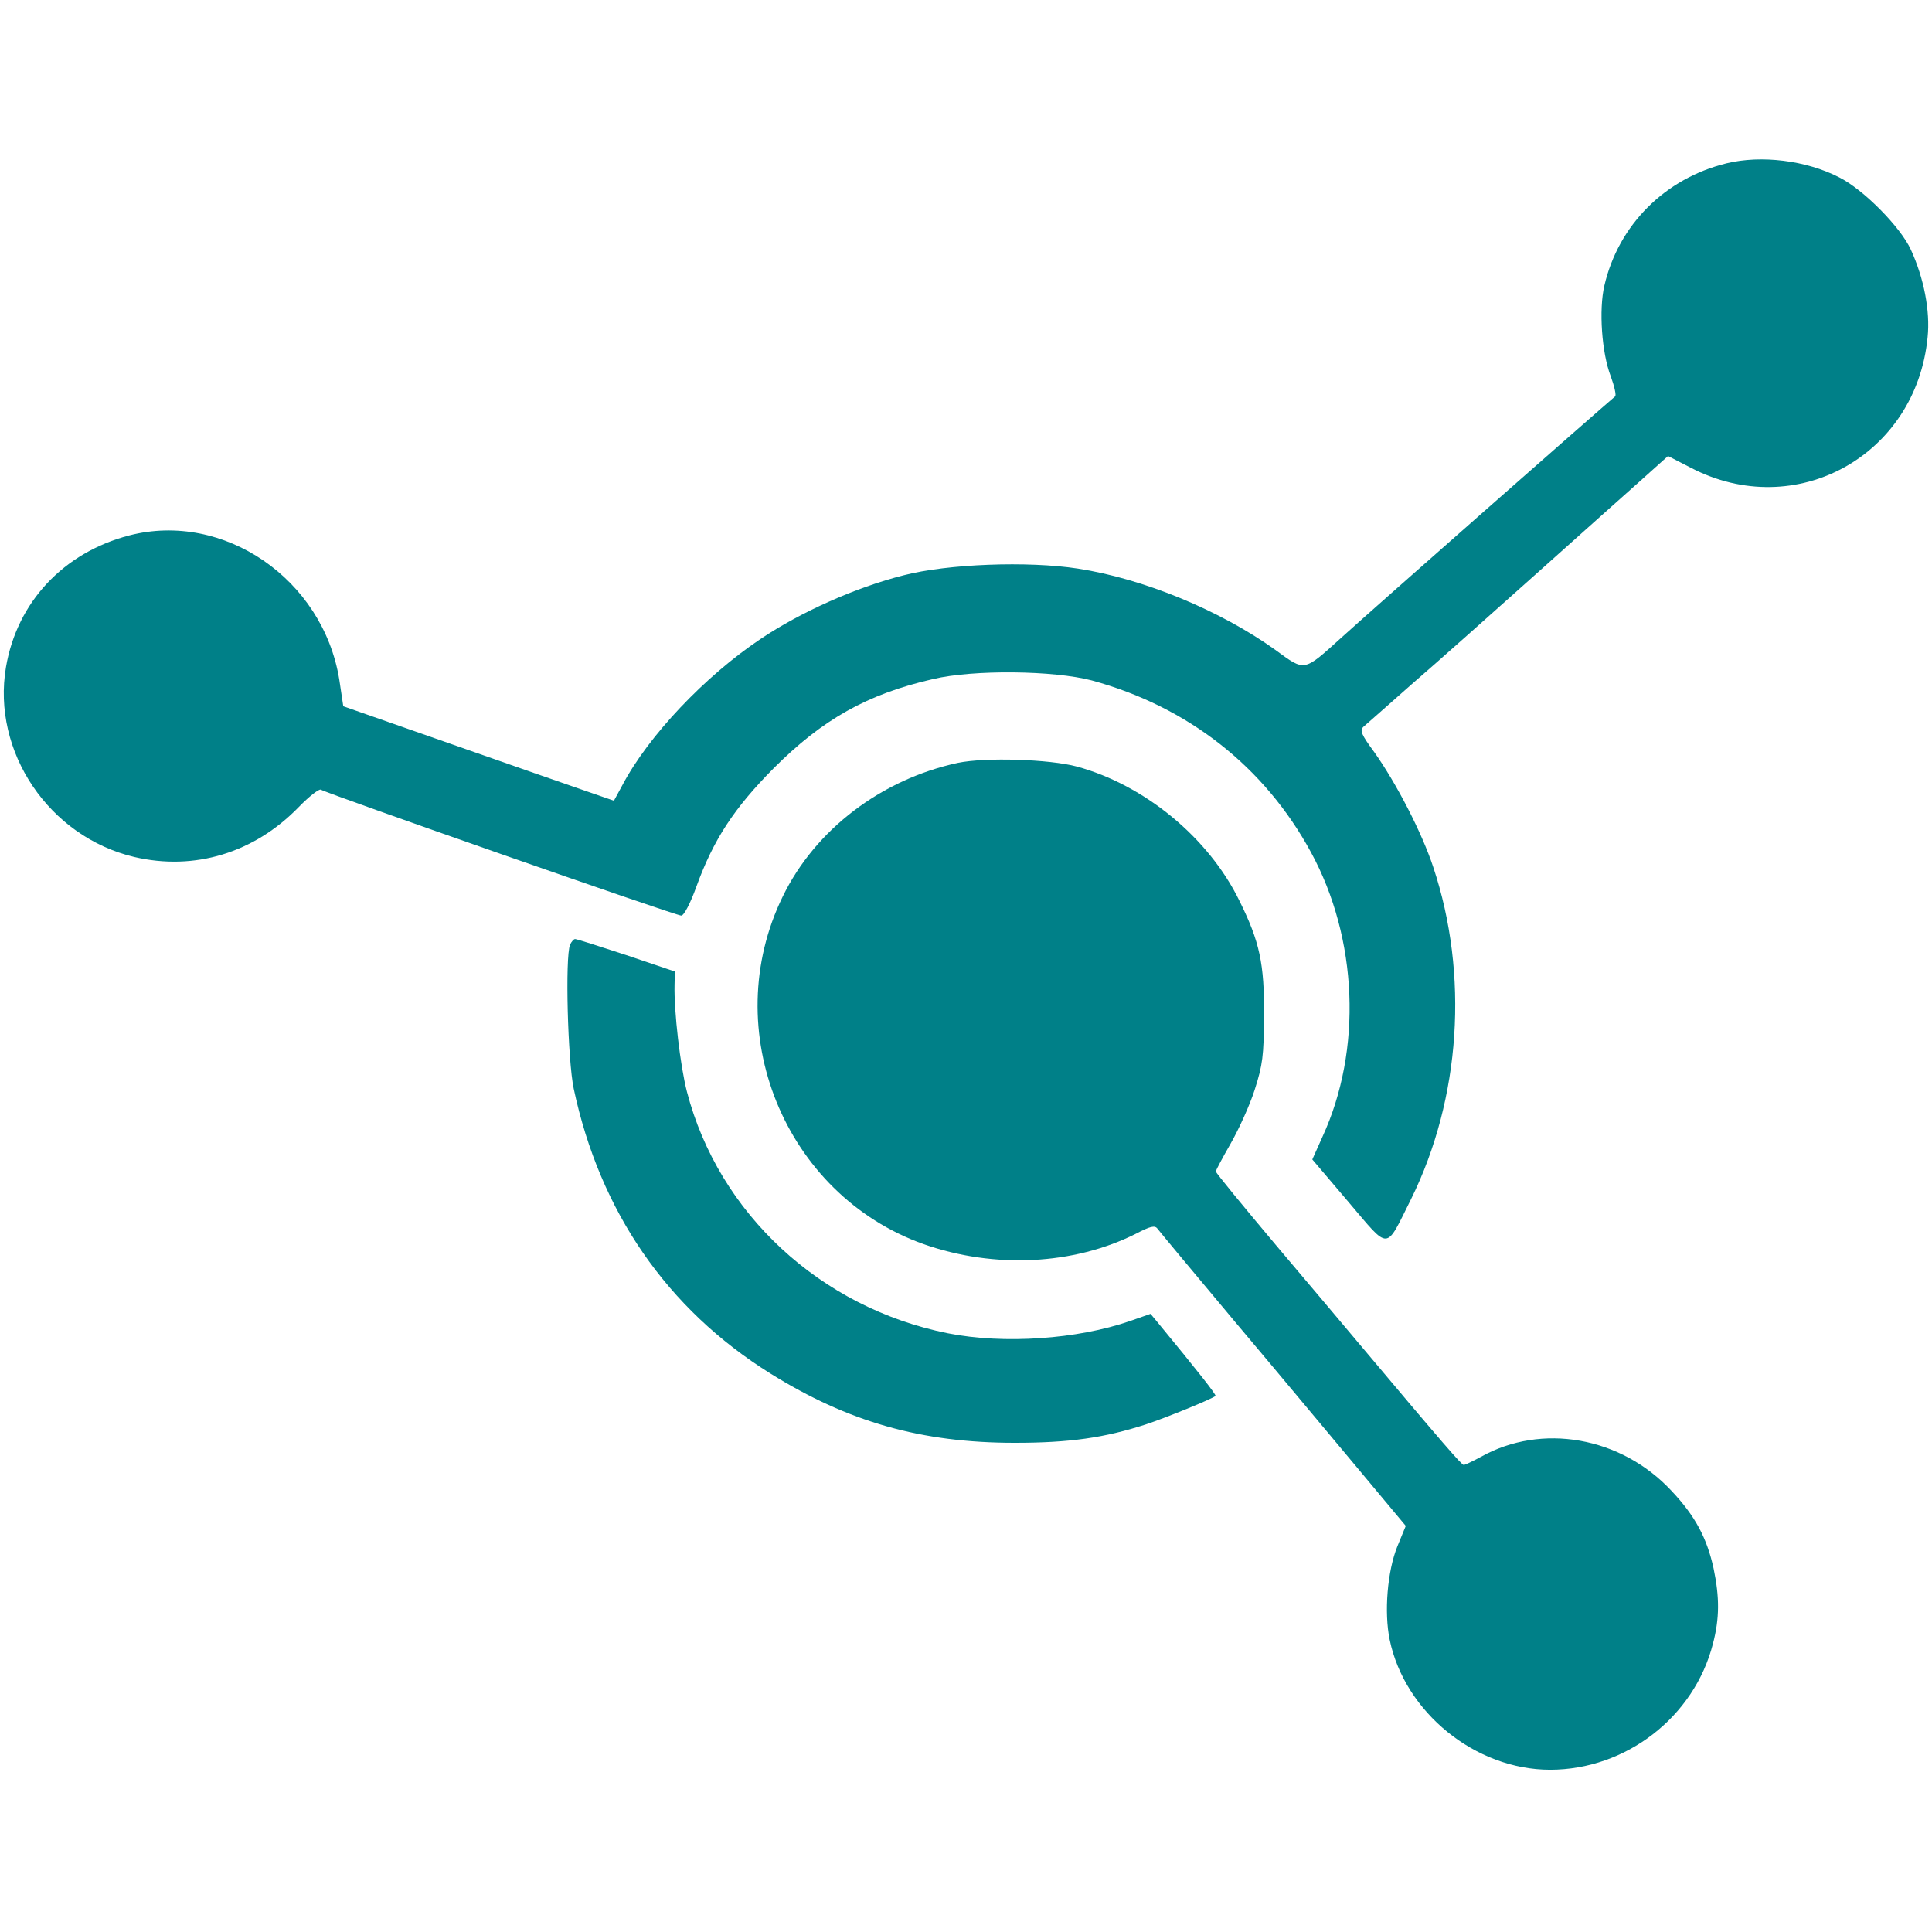
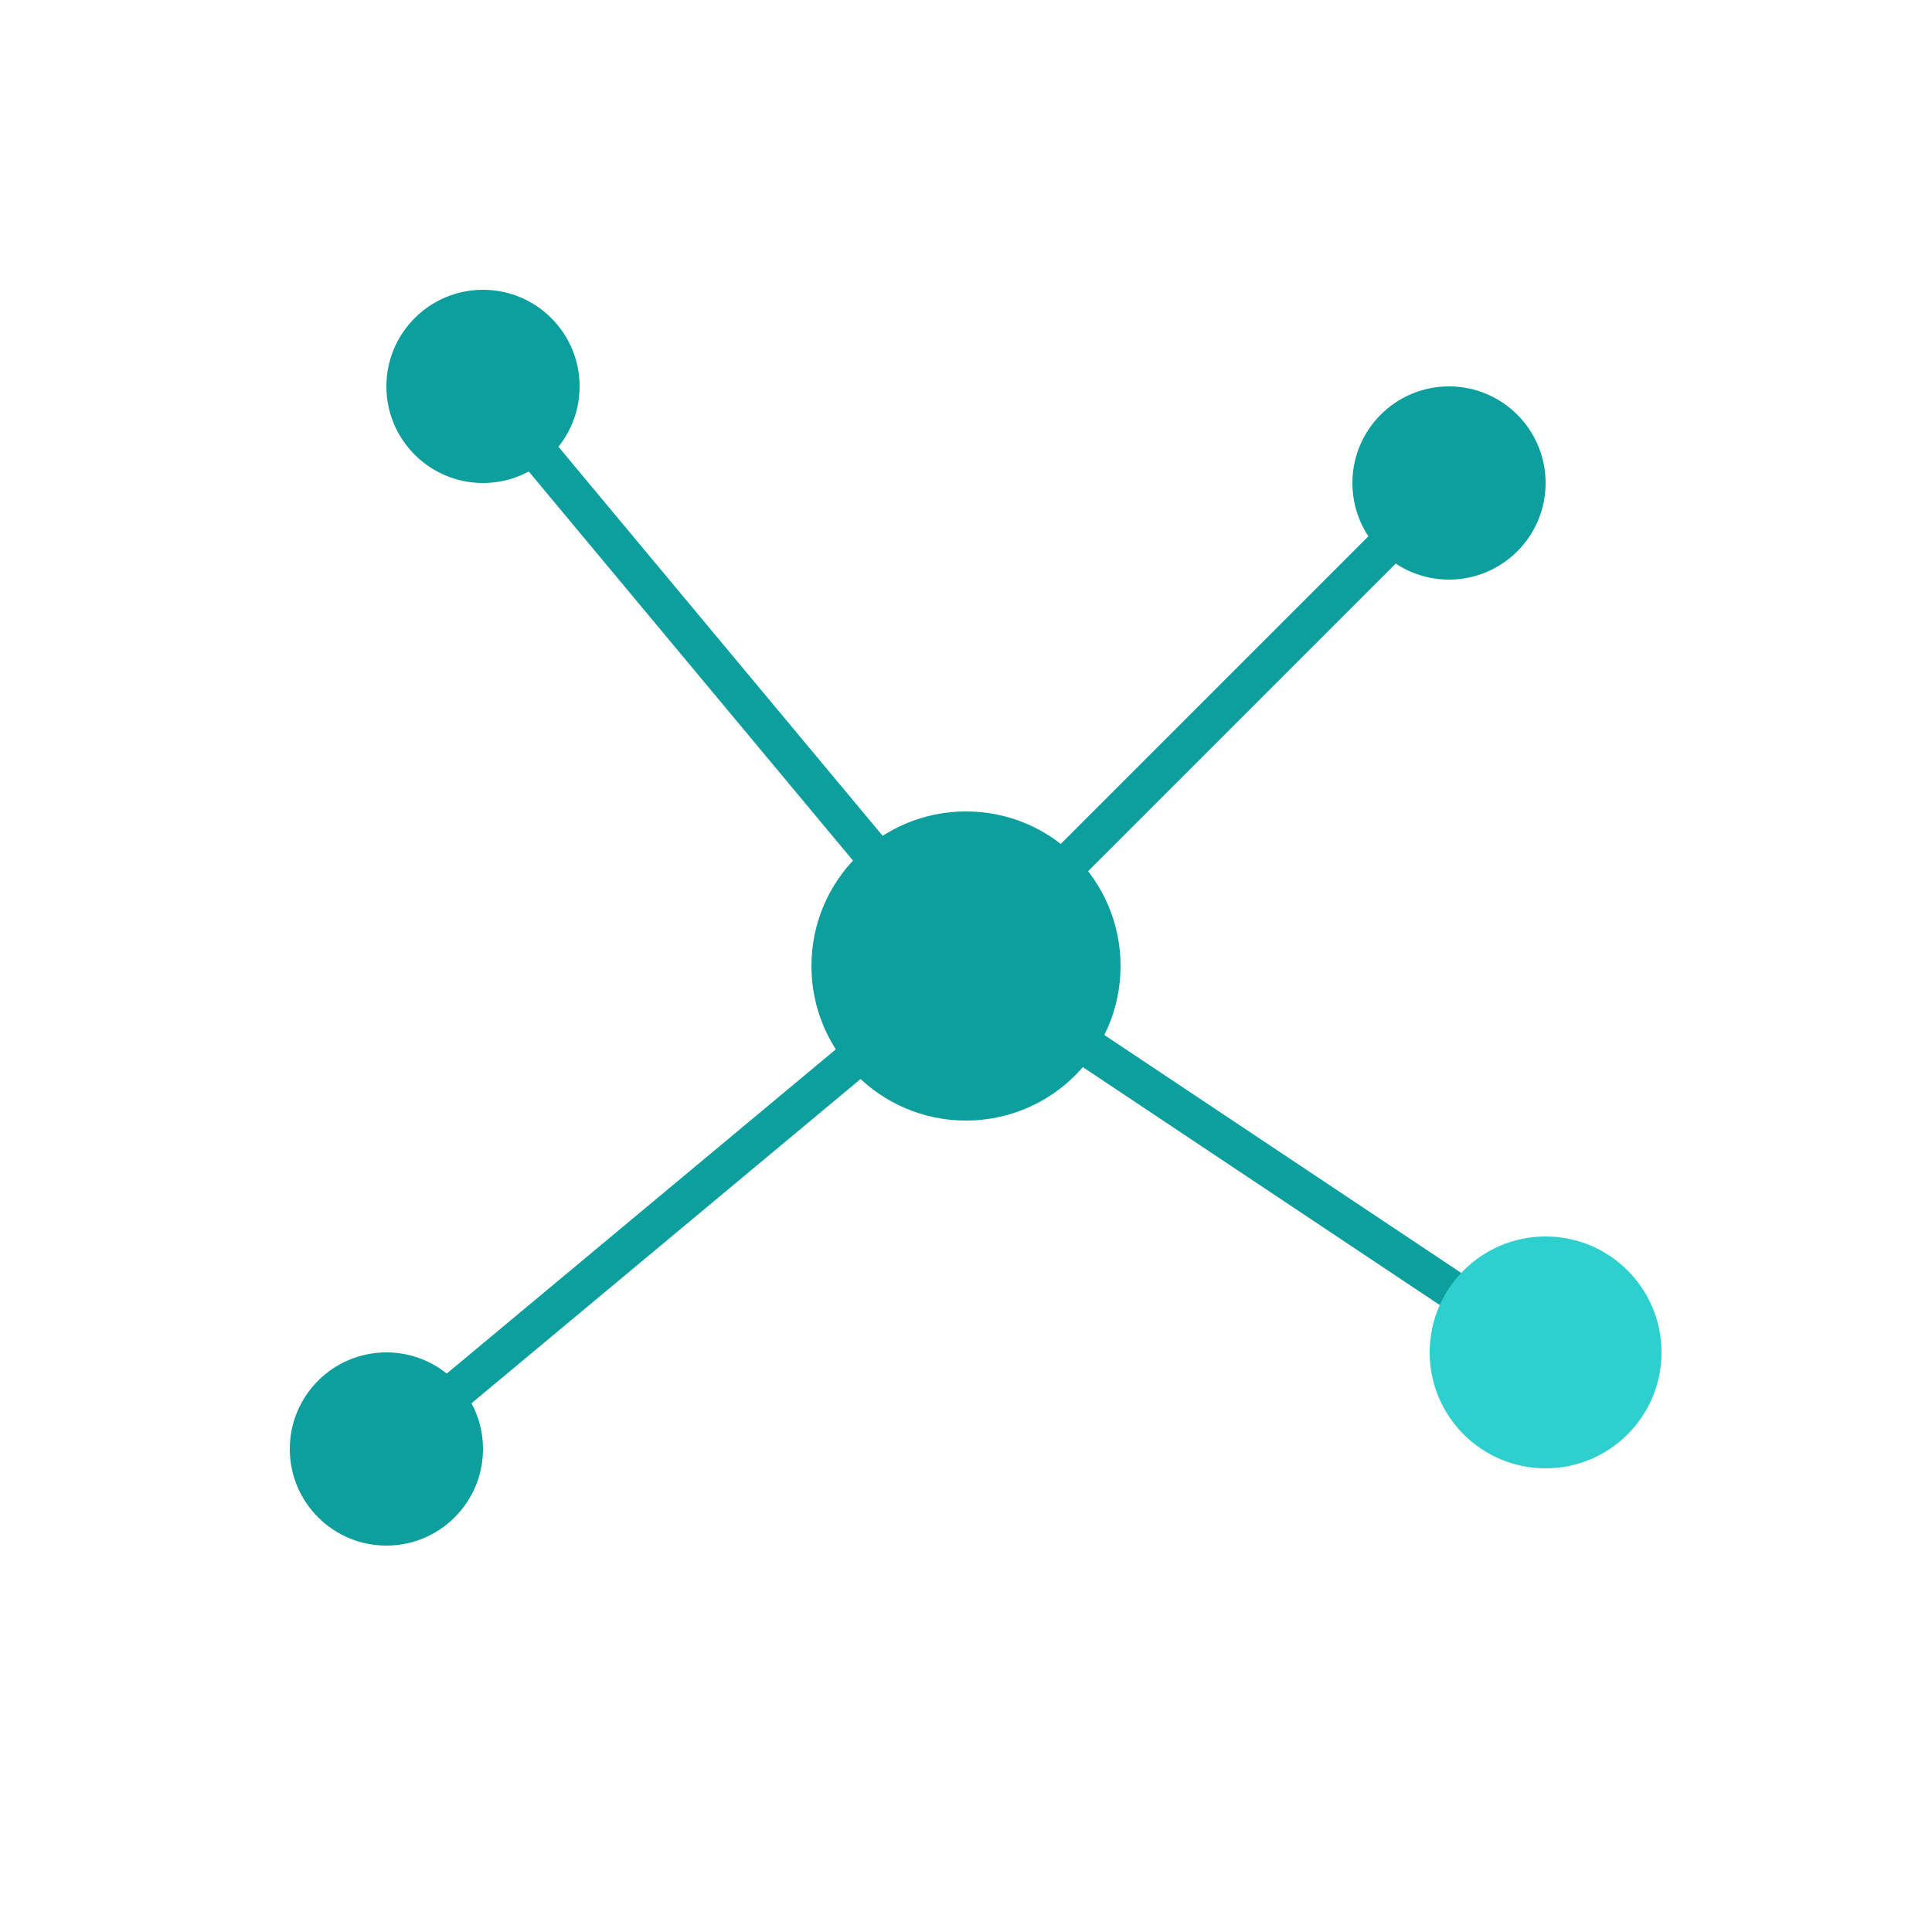
- <svg xmlns="http://www.w3.org/2000/svg" width="100%" height="100%" viewBox="0 0 1024 1024" version="1.1" xml:space="preserve" style="fill-rule:evenodd;clip-rule:evenodd;stroke-linejoin:round;stroke-miterlimit:2;">
-   <g transform="matrix(0.177534,-0,0,-0.177534,-369.2957,1488.354)">
-     <path d="M7235,7896C7051,7851 6912,7712 6870,7531C6853,7459 6862,7330 6889,7260C6900,7230 6906,7203 6902,7200C6842,7149 6192,6577 6085,6480C5971,6377 5977,6378 5888,6443C5722,6562 5493,6656 5298,6686C5148,6709 4909,6700 4778,6666C4635,6630 4470,6556 4351,6476C4185,6365 4016,6187 3938,6039L3913,5993L3829,6022C3783,6038 3601,6101 3425,6163L3105,6275L3093,6355C3044,6655 2748,6858 2466,6785C2270,6734 2131,6586 2098,6392C2055,6139 2227,5885 2481,5825C2661,5783 2839,5837 2972,5974C3003,6006 3033,6029 3038,6026C3060,6013 4097,5650 4114,5650C4122,5650 4141,5686 4159,5736C4210,5877 4272,5971 4390,6090C4536,6236 4669,6311 4865,6356C4987,6385 5226,6382 5340,6352C5626,6274 5855,6095 5994,5839C6134,5582 6148,5249 6028,4989L5998,4922L6106,4795C6231,4648 6215,4648 6293,4804C6441,5104 6466,5474 6359,5795C6325,5898 6249,6045 6183,6138C6144,6191 6139,6203 6151,6214C6159,6221 6224,6278 6295,6341C6367,6403 6533,6551 6665,6669C6797,6787 6940,6915 6983,6953L7060,7022L7128,6987C7441,6824 7801,7023 7835,7377C7843,7455 7824,7553 7785,7638C7754,7706 7643,7818 7571,7854C7472,7905 7338,7921 7235,7896Z" style="fill:rgb(0,128,136);fill-rule:nonzero;" />
-   </g>
-   <g transform="matrix(0.177534,-0,0,-0.177534,-369.2957,1488.354)">
-     <path d="M4940,6106C4712,6057 4514,5907 4417,5707C4222,5308 4422,4817 4838,4669C5049,4595 5285,4607 5471,4700C5515,4723 5528,4726 5536,4715C5541,4708 5646,4582 5770,4434C5894,4287 6058,4090 6136,3997L6277,3828L6252,3767C6222,3693 6212,3570 6229,3488C6274,3271 6485,3100 6708,3100C6934,3100 7138,3257 7194,3476C7214,3552 7214,3615 7196,3701C7176,3792 7141,3858 7070,3933C6920,4094 6683,4136 6501,4034C6477,4021 6454,4010 6450,4010C6444,4010 6394,4067 6136,4374C6103,4413 5994,4543 5893,4662C5792,4782 5710,4882 5710,4886C5710,4890 5730,4927 5754,4969C5778,5011 5811,5083 5826,5130C5850,5205 5853,5231 5854,5350C5855,5507 5841,5572 5780,5695C5688,5883 5497,6040 5295,6095C5213,6117 5022,6123 4940,6106Z" style="fill:rgb(0,128,136);fill-rule:nonzero;" />
-   </g>
-   <g transform="matrix(0.177534,-0,0,-0.177534,-369.2957,1488.354)">
-     <path d="M3782,5563C3767,5526 3775,5218 3793,5133C3871,4767 4071,4476 4380,4283C4613,4138 4831,4076 5110,4076C5273,4076 5378,4091 5501,4131C5559,4150 5699,4207 5709,4216C5712,4219 5657,4289 5535,4437L5515,4461L5455,4440C5297,4385 5077,4370 4910,4403C4530,4479 4226,4760 4131,5124C4111,5201 4092,5364 4094,5444L4095,5483L3950,5532C3871,5558 3802,5580 3797,5580C3793,5580 3786,5572 3782,5563Z" style="fill:rgb(0,128,136);fill-rule:nonzero;" />
-   </g>
+ <svg xmlns="http://www.w3.org/2000/svg" viewBox="0 0 100 100" fill="none">
+   <line x1="50" y1="50" x2="25" y2="20" stroke="#0D9E9E" stroke-width="2" />
+   <line x1="50" y1="50" x2="75" y2="25" stroke="#0D9E9E" stroke-width="2" />
+   <line x1="50" y1="50" x2="20" y2="75" stroke="#0D9E9E" stroke-width="2" />
+   <line x1="50" y1="50" x2="80" y2="70" stroke="#0D9E9E" stroke-width="2" />
+   <circle cx="50" cy="50" r="8" fill="#0D9E9E" />
+   <circle cx="25" cy="20" r="5" fill="#0D9E9E" />
+   <circle cx="75" cy="25" r="5" fill="#0D9E9E" />
+   <circle cx="20" cy="75" r="5" fill="#0D9E9E" />
+   <circle cx="80" cy="70" r="6" fill="#2ECFCF" />
</svg>
